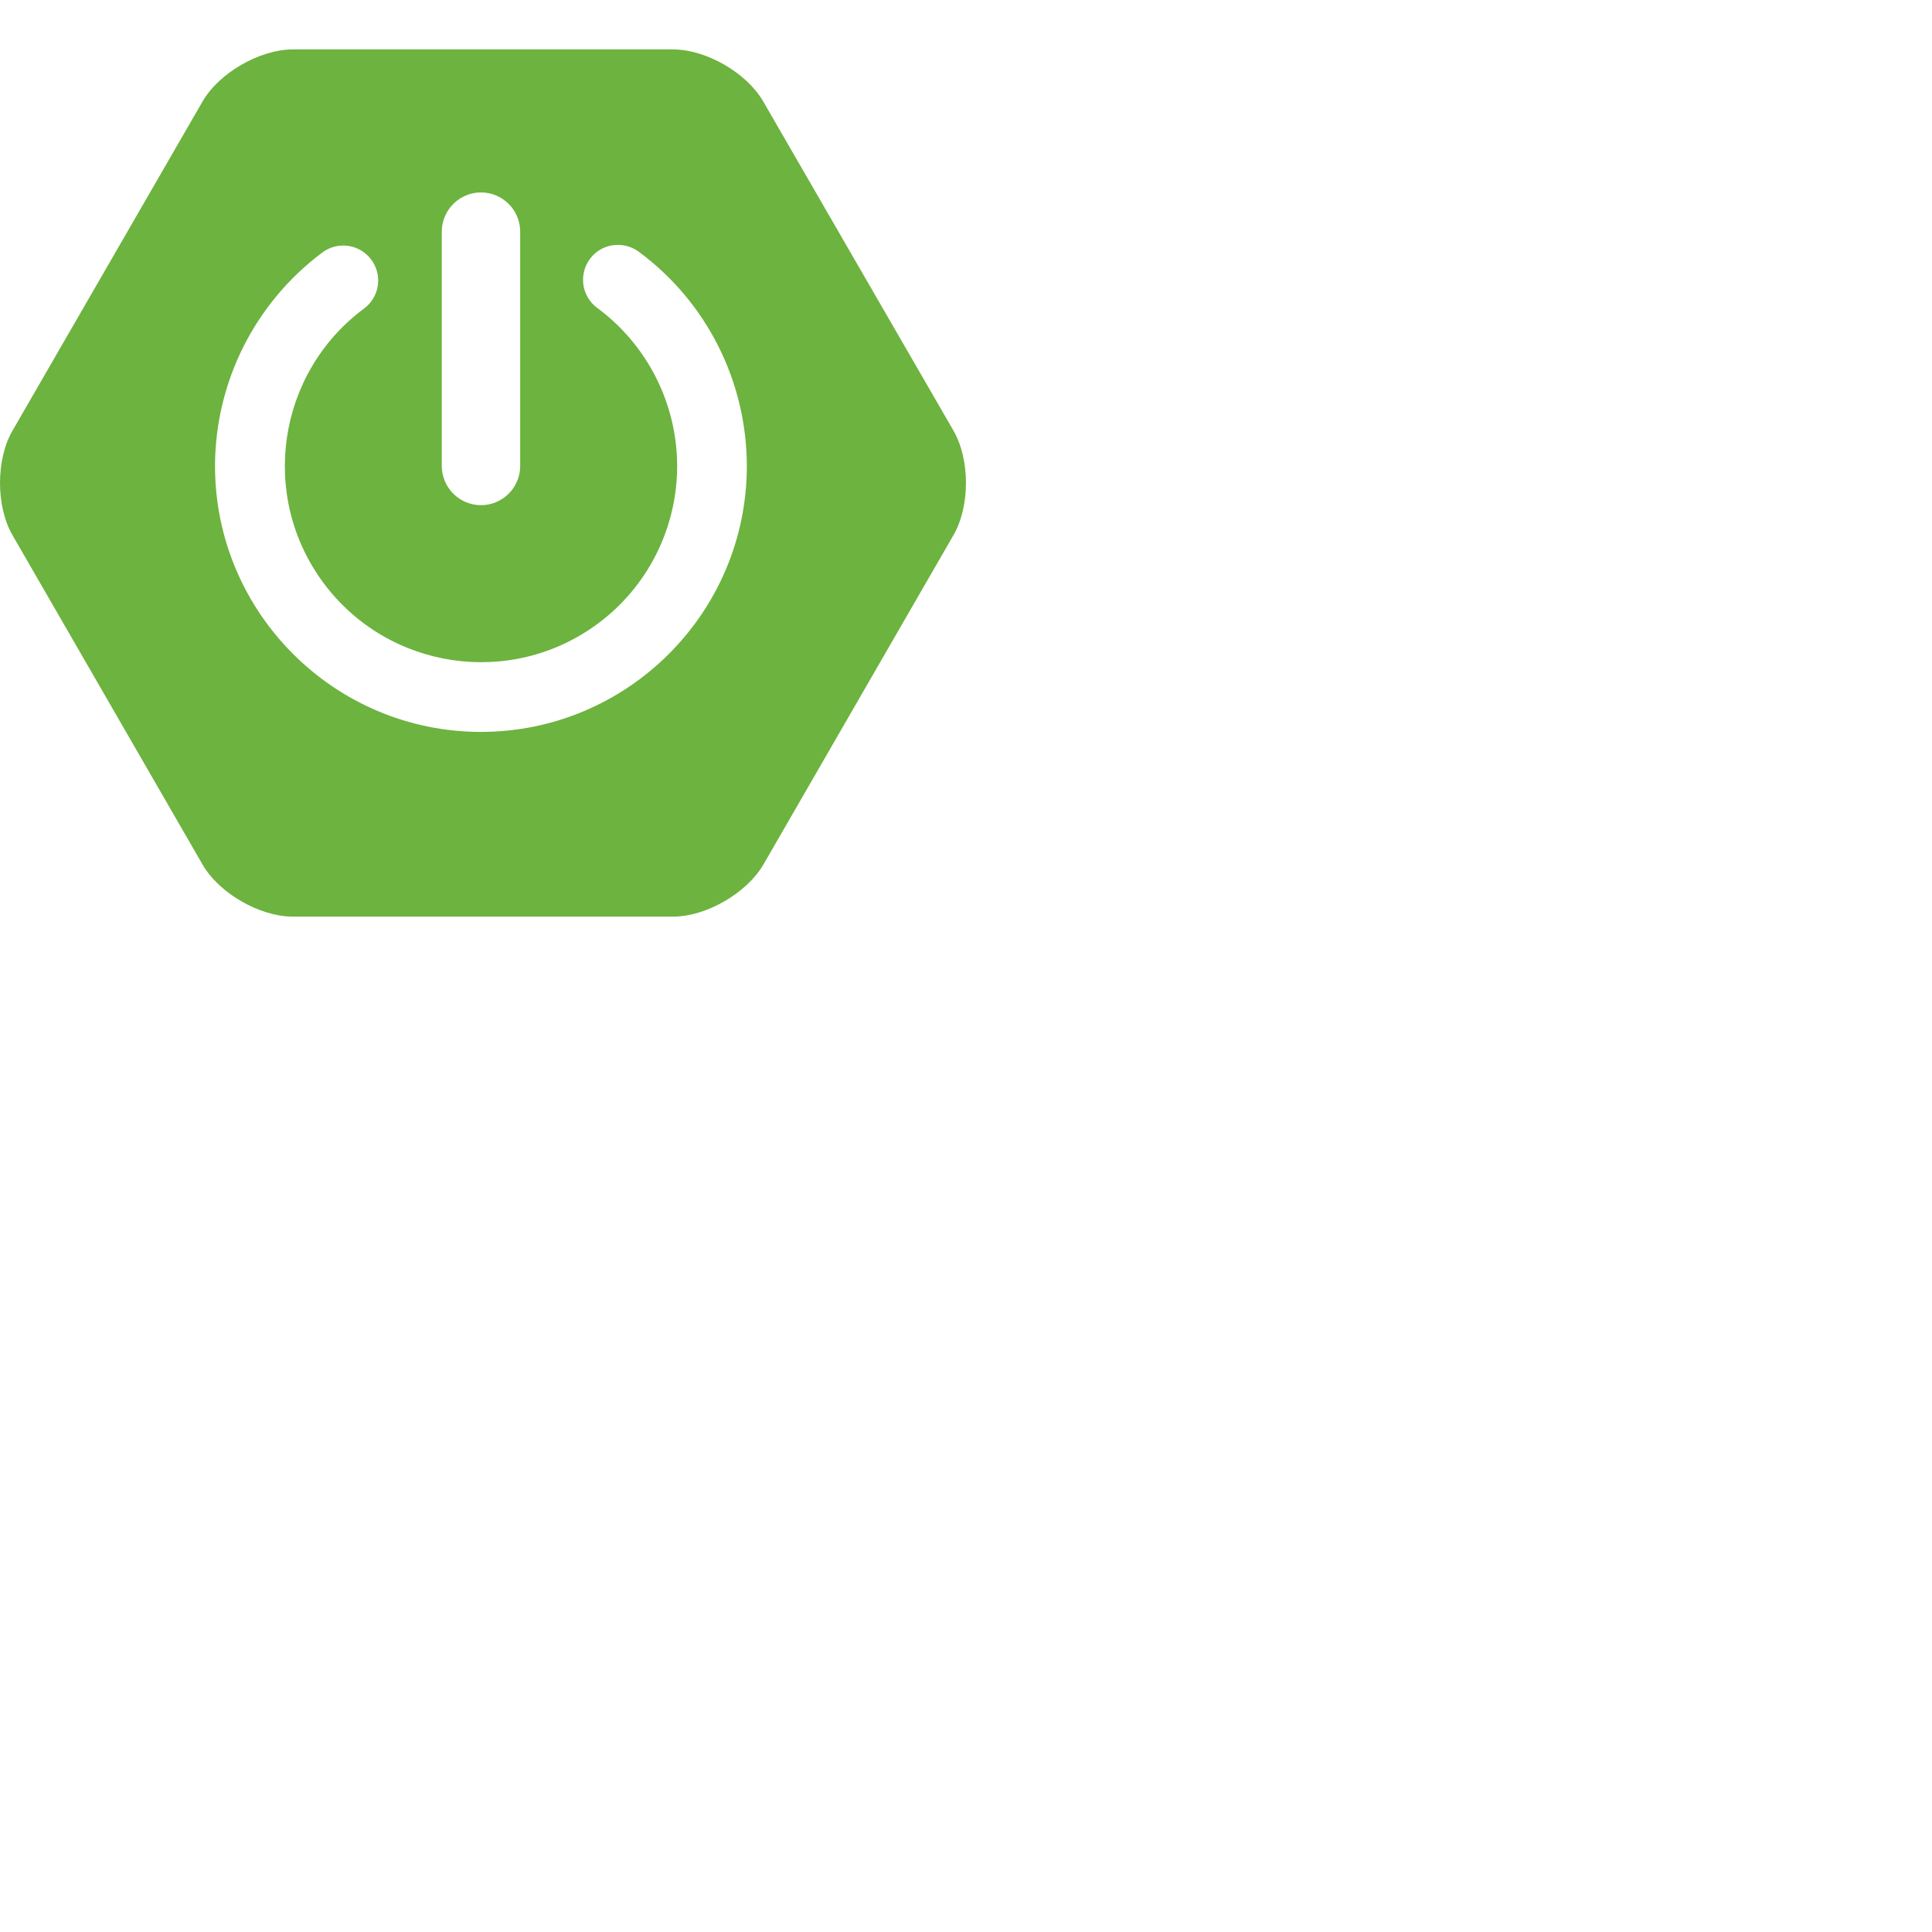
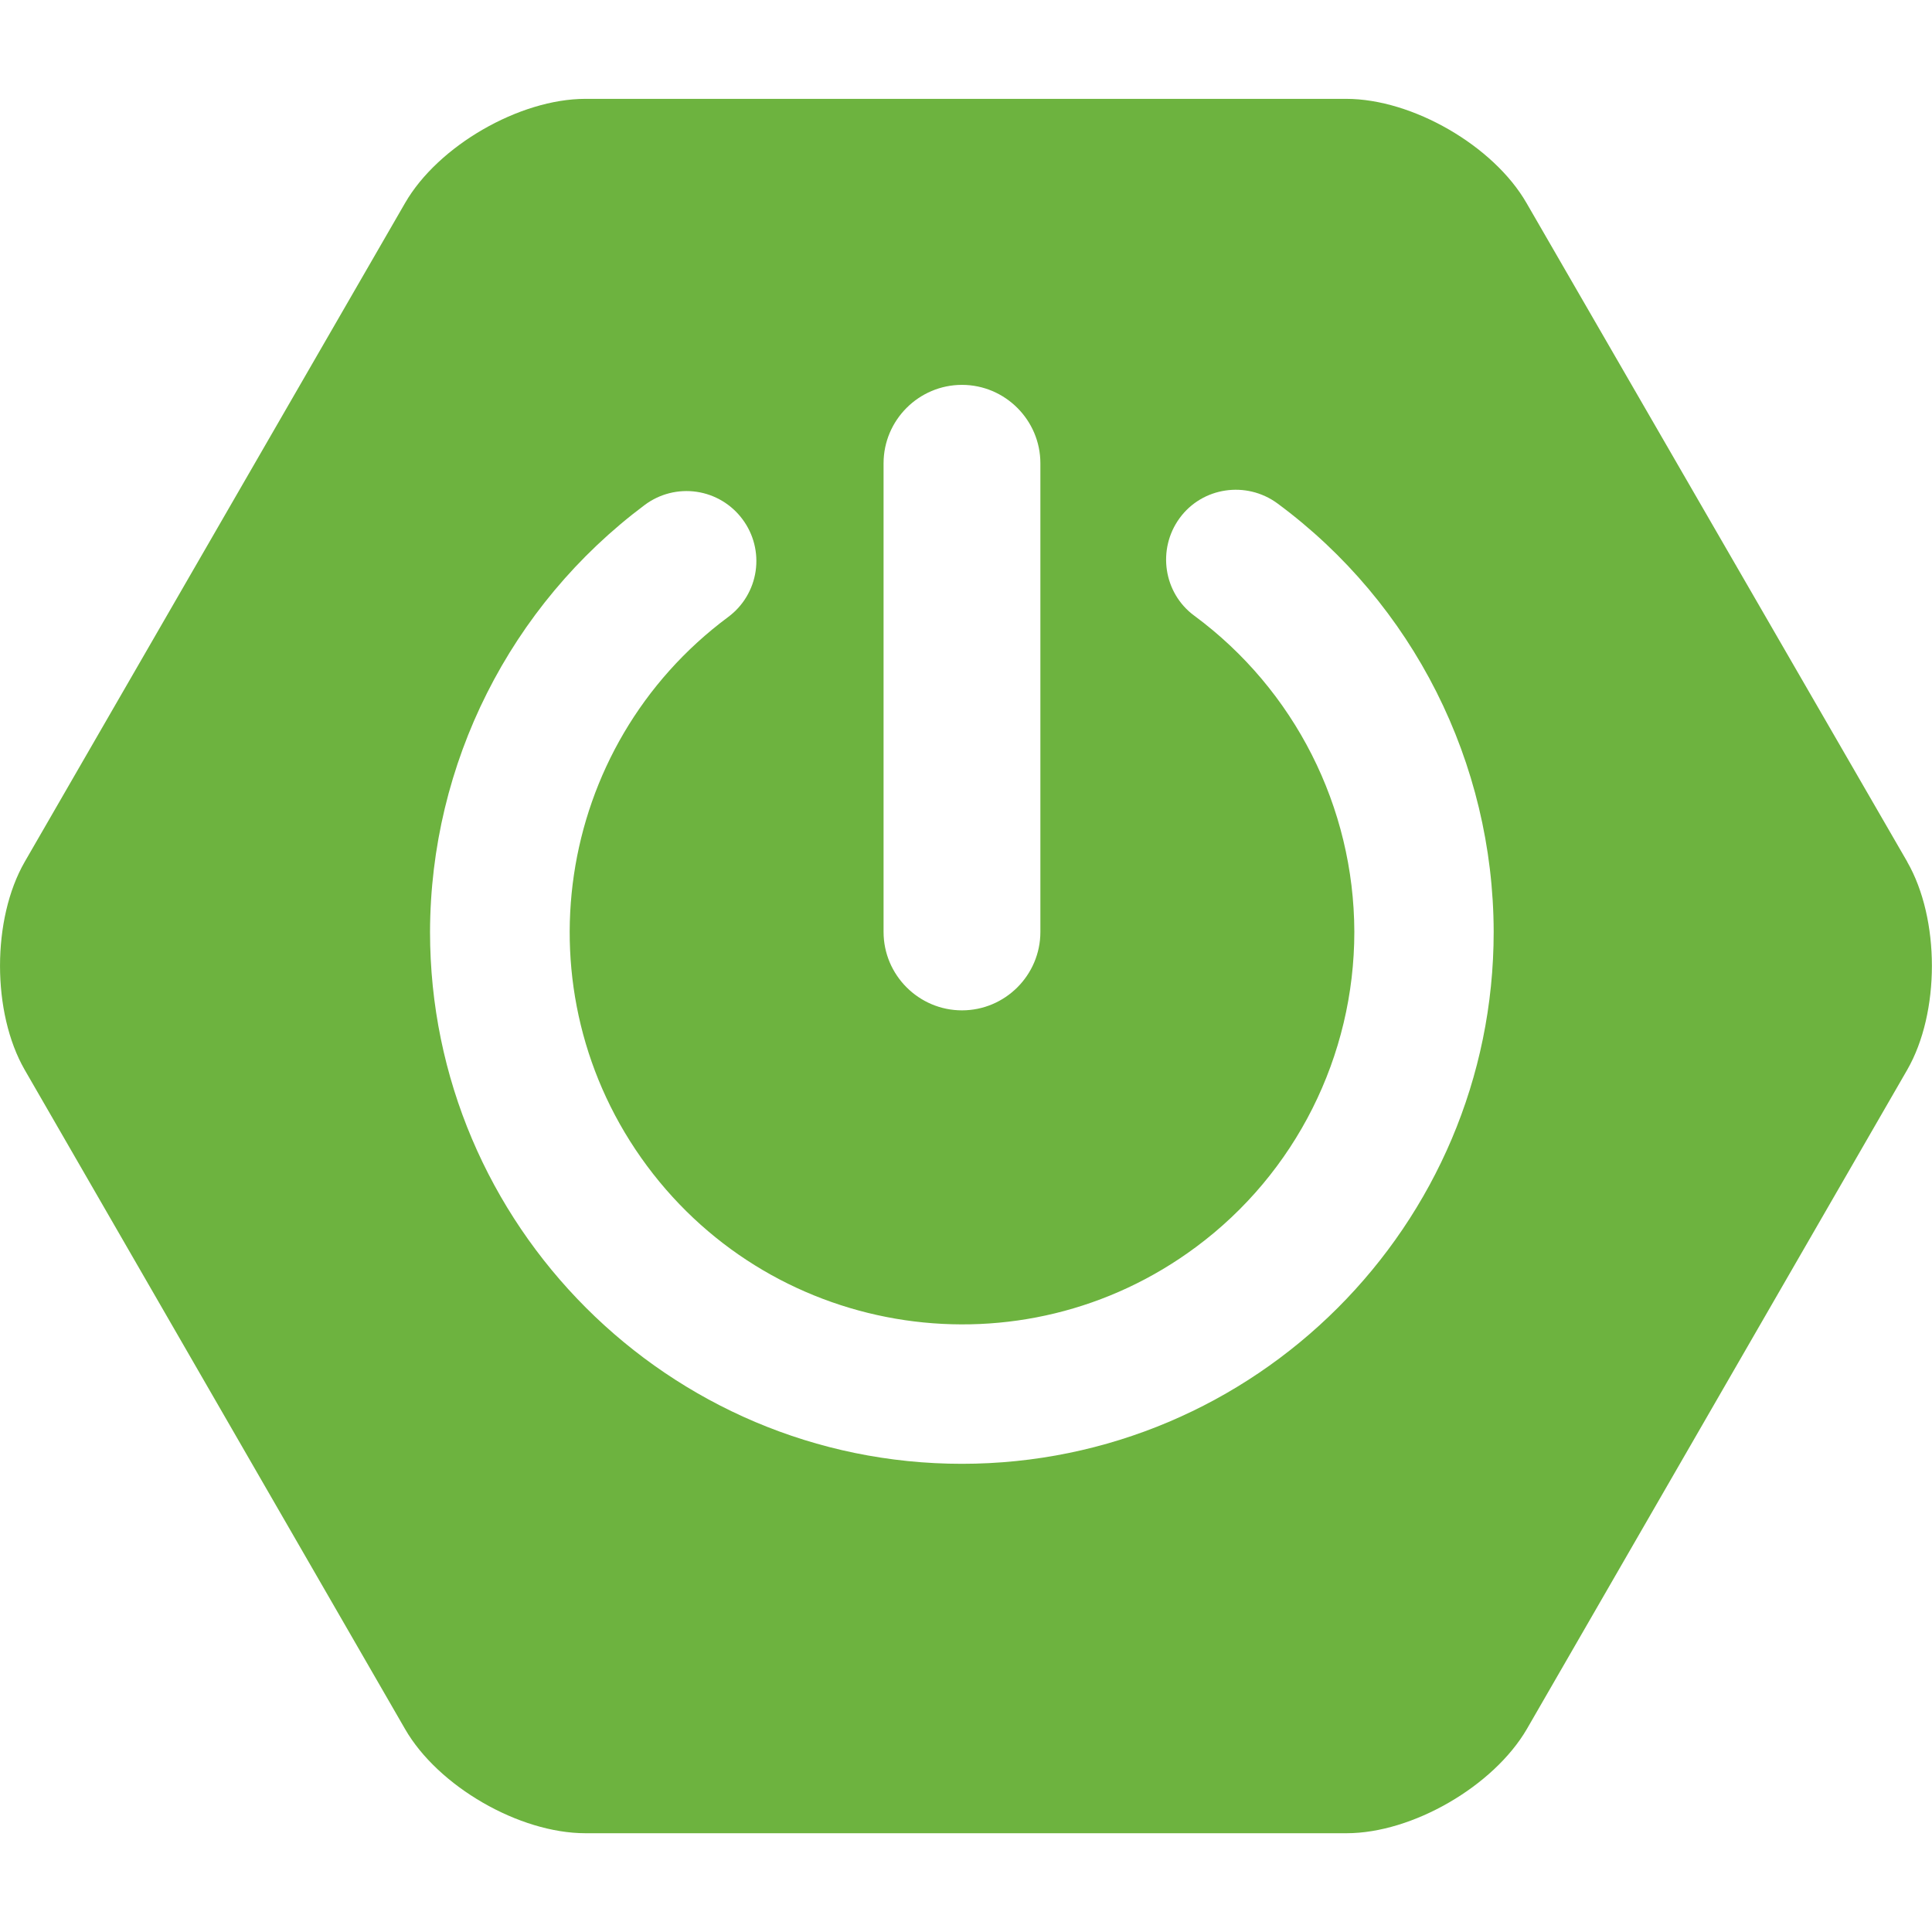
- <svg xmlns="http://www.w3.org/2000/svg" fill="#6DB33F" role="img" viewBox="0 0 48 48" width="96px" height="96px">
+ <svg xmlns="http://www.w3.org/2000/svg" fill="#6DB33F" role="img" width="96px" height="96px" viewBox="0 0 24 24">
  <path d="m23.693 10.706-4.73-8.184c-.409-.711-1.417-1.294-2.24-1.294H7.272c-.819 0-1.831.584-2.24 1.294L.307 10.706c-.409.711-.409 1.873 0 2.584l4.725 8.189c.409.711 1.417 1.294 2.24 1.294h9.455c.819 0 1.826-.584 2.24-1.294l4.725-8.189c.409-.711.409-1.873 0-2.584zM10.976 5.755c0-.536.438-.974.974-.974s.974.438.974.974v5.822c0 .537-.438.974-.974.974s-.974-.438-.974-.974zm.974 12.429c-3.643 0-6.608-2.965-6.608-6.608.005-2.09.993-4.052 2.668-5.304a.866.866 0 0 1 1.214.179.866.866 0 0 1-.179 1.214c-2.16 1.605-2.612 4.659-1.007 6.819 1.605 2.16 4.659 2.612 6.819 1.007 1.238-.918 1.967-2.372 1.967-3.916a4.897 4.897 0 0 0-1.986-3.925c-.386-.282-.466-.828-.184-1.214.282-.386.828-.466 1.214-.183 1.69 1.247 2.683 3.224 2.687 5.323 0 3.647-2.965 6.608-6.608 6.608z" />
</svg>
